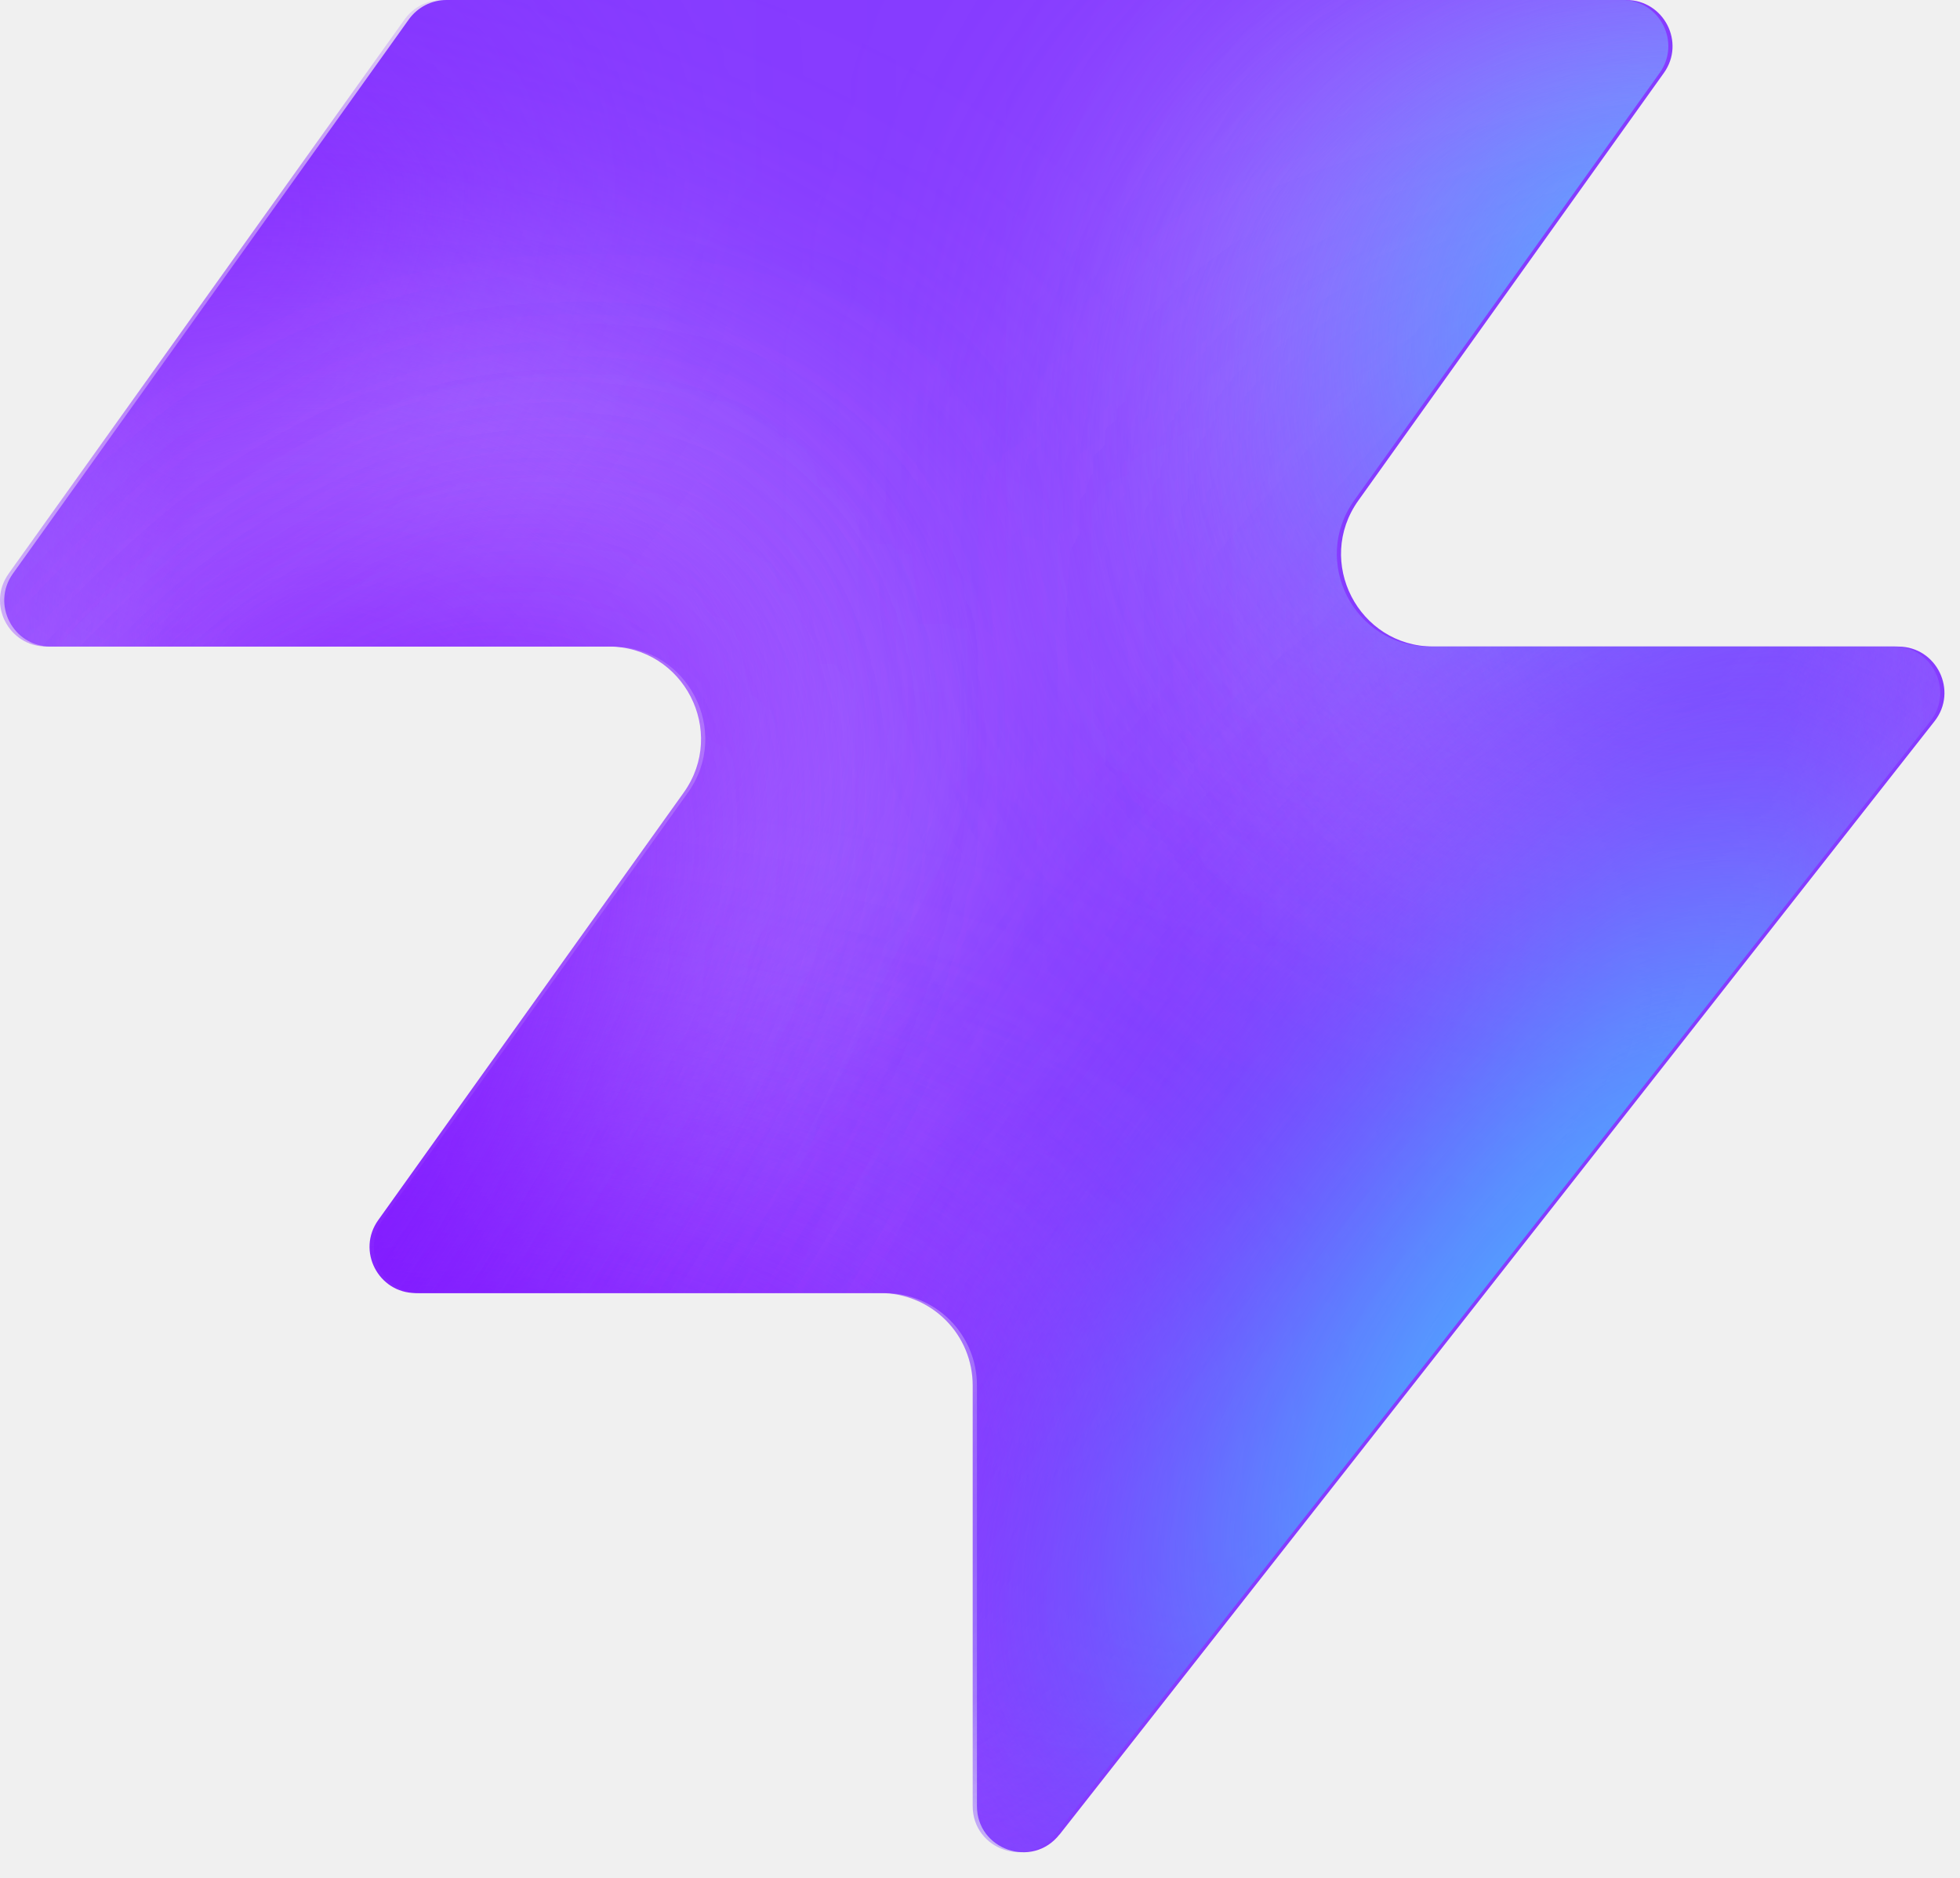
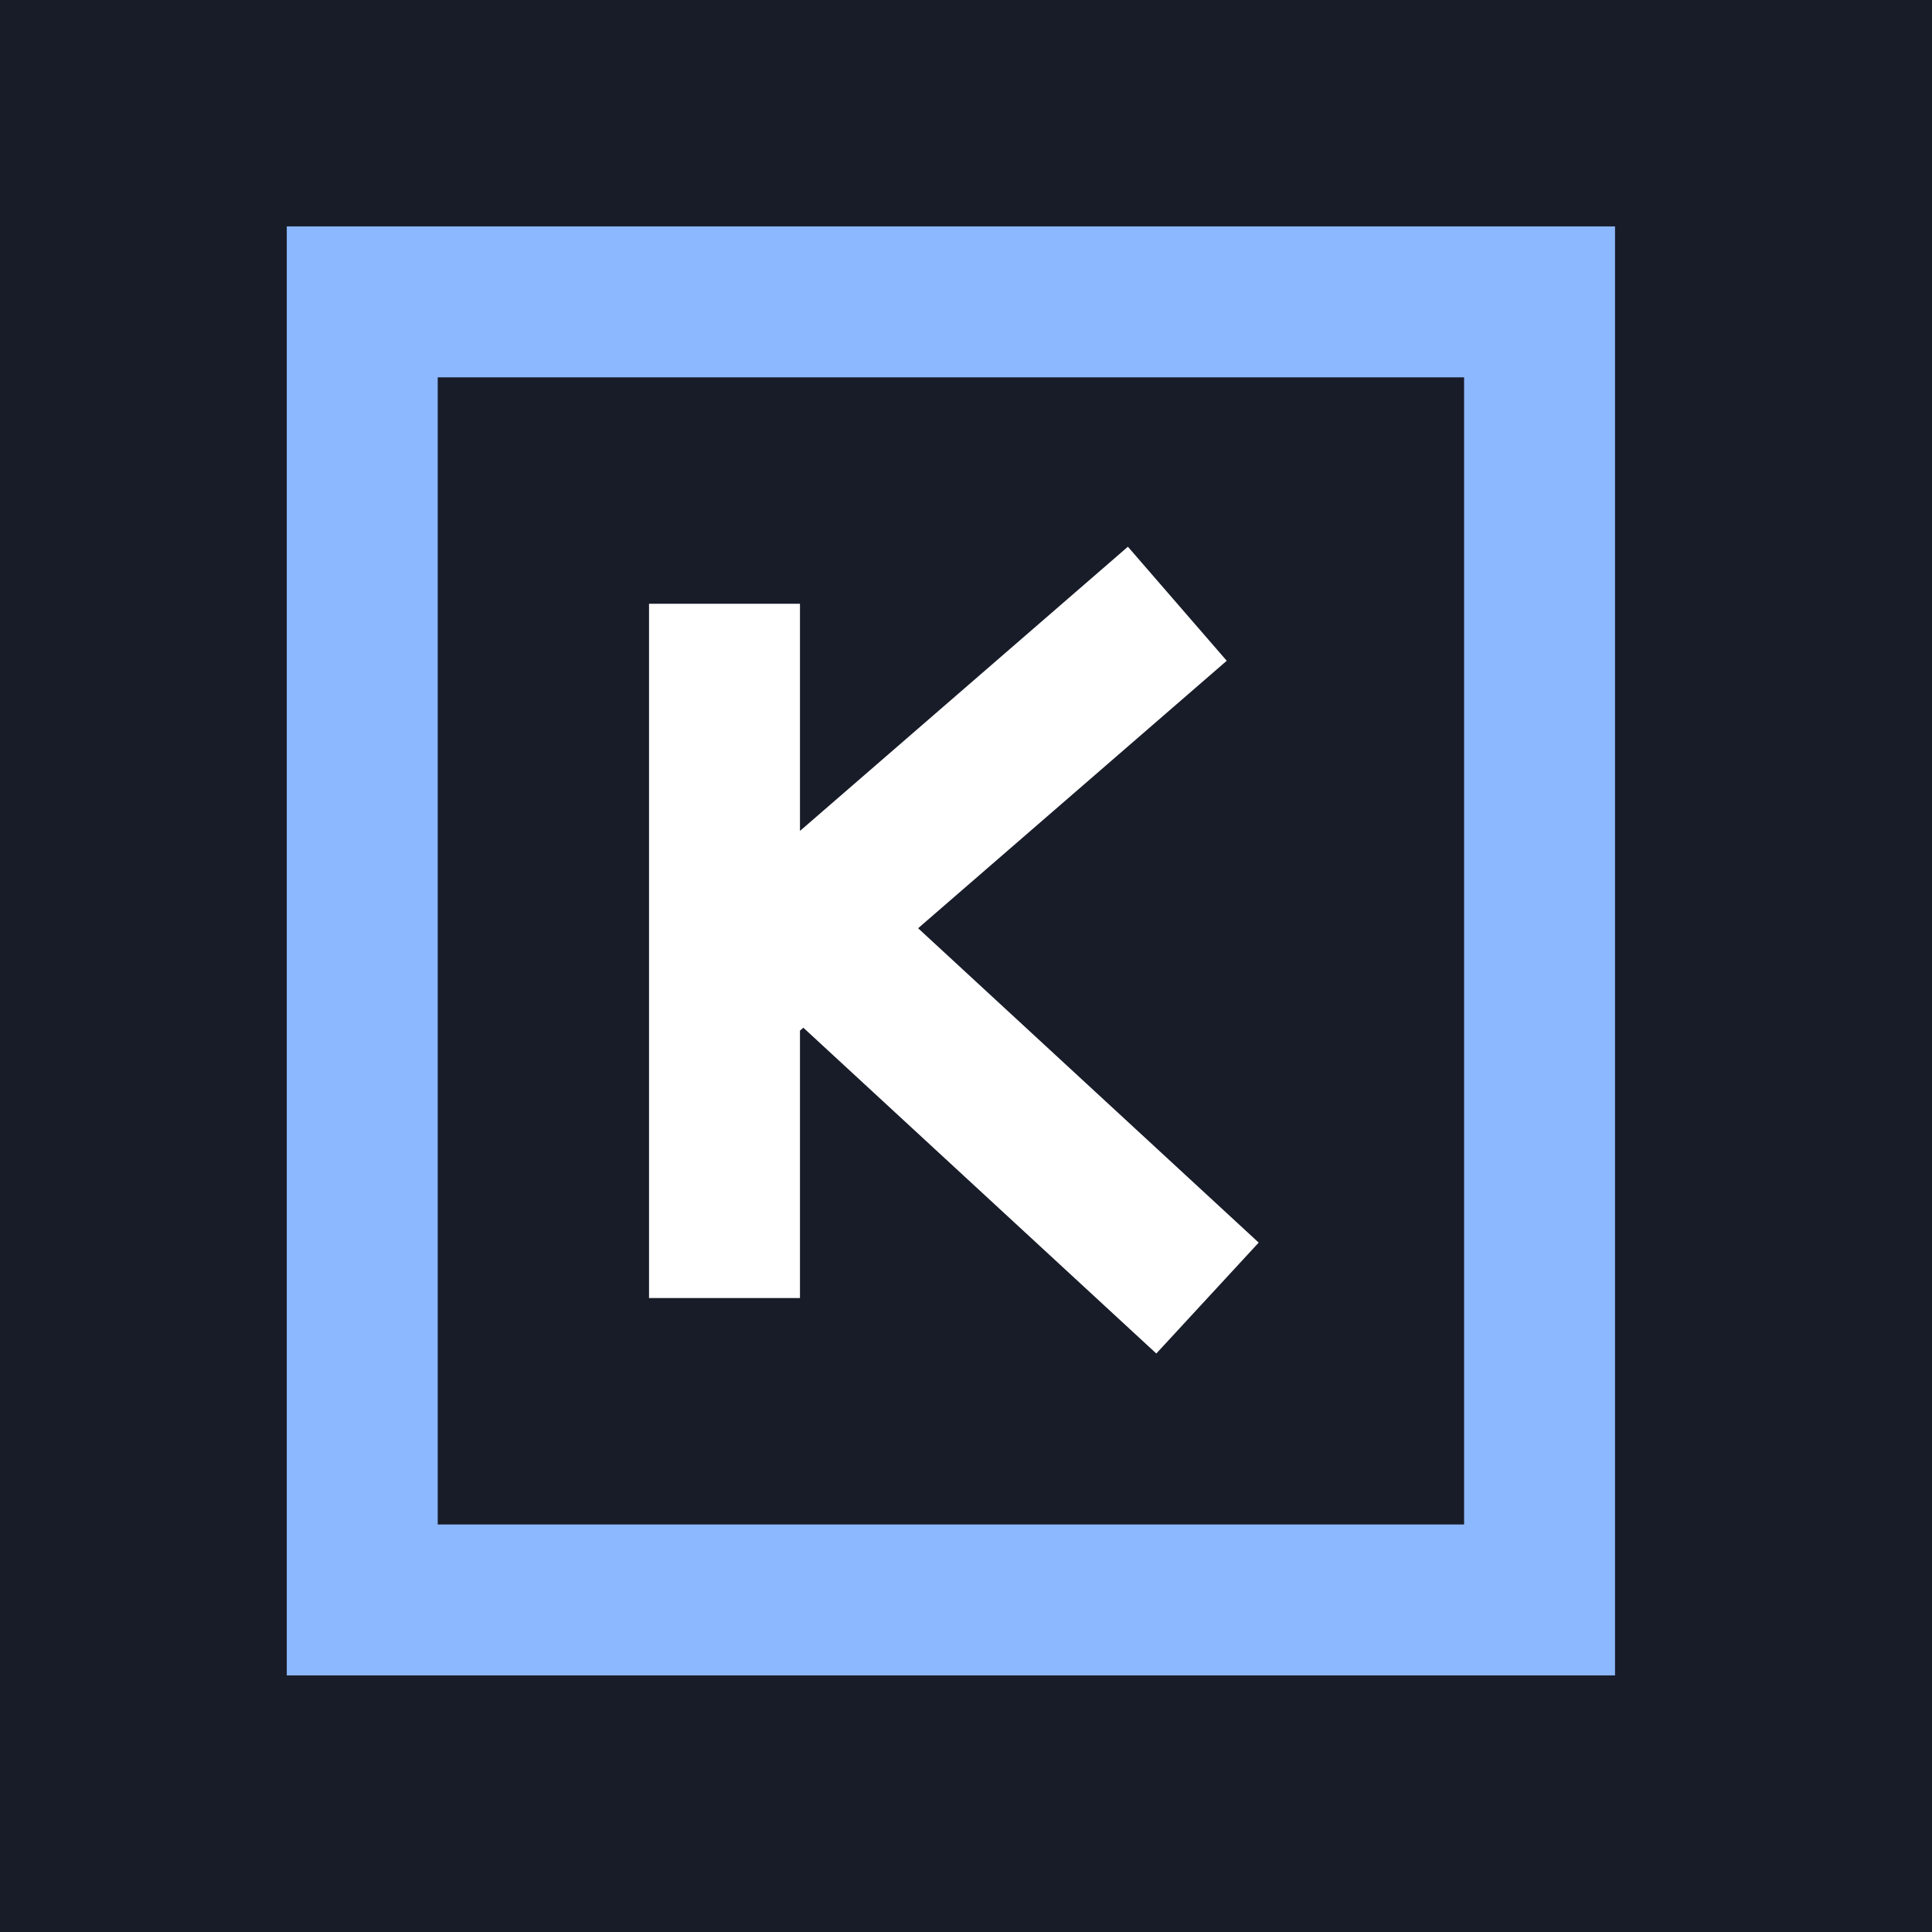
- <svg xmlns="http://www.w3.org/2000/svg" width="48" height="46" fill="none" viewBox="0 0 48 46">
-   <path fill="#863bff" d="M25.946 44.938c-.664.845-2.021.375-2.021-.698V33.937a2.26 2.26 0 0 0-2.262-2.262H10.287c-.92 0-1.456-1.04-.92-1.788l7.48-10.471c1.07-1.497 0-3.578-1.842-3.578H1.237c-.92 0-1.456-1.04-.92-1.788L10.013.474c.214-.297.556-.474.92-.474h28.894c.92 0 1.456 1.04.92 1.788l-7.48 10.471c-1.07 1.498 0 3.579 1.842 3.579h11.377c.943 0 1.473 1.088.89 1.83L25.947 44.94z" style="fill:#863bff;fill:color(display-p3 .525 .23 1);fill-opacity:1" />
-   <mask id="a" width="48" height="46" x="0" y="0" maskUnits="userSpaceOnUse" style="mask-type:alpha">
-     <path fill="#000" d="M25.842 44.938c-.664.844-2.021.375-2.021-.698V33.937a2.26 2.26 0 0 0-2.262-2.262H10.183c-.92 0-1.456-1.04-.92-1.788l7.48-10.471c1.07-1.498 0-3.579-1.842-3.579H1.133c-.92 0-1.456-1.04-.92-1.787L9.91.473c.214-.297.556-.474.92-.474h28.894c.92 0 1.456 1.04.92 1.788l-7.48 10.471c-1.07 1.498 0 3.578 1.842 3.578h11.377c.943 0 1.473 1.088.89 1.832L25.843 44.94z" style="fill:#000;fill-opacity:1" />
-   </mask>
-   <g mask="url(#a)">
-     <g filter="url(#b)">
-       <ellipse cx="5.508" cy="14.704" fill="#ede6ff" rx="5.508" ry="14.704" style="fill:#ede6ff;fill:color(display-p3 .927 .903 1);fill-opacity:1" transform="matrix(.00324 1 1 -.00324 -4.47 31.516)" />
-     </g>
-     <g filter="url(#c)">
-       <ellipse cx="10.399" cy="29.851" fill="#ede6ff" rx="10.399" ry="29.851" style="fill:#ede6ff;fill:color(display-p3 .927 .903 1);fill-opacity:1" transform="matrix(.00324 1 1 -.00324 -39.328 7.883)" />
-     </g>
-     <g filter="url(#d)">
-       <ellipse cx="5.508" cy="30.487" fill="#7e14ff" rx="5.508" ry="30.487" style="fill:#7e14ff;fill:color(display-p3 .492 .077 1);fill-opacity:1" transform="rotate(89.814 -25.913 -14.639)scale(1 -1)" />
-     </g>
-     <g filter="url(#e)">
-       <ellipse cx="5.508" cy="30.599" fill="#7e14ff" rx="5.508" ry="30.599" style="fill:#7e14ff;fill:color(display-p3 .492 .077 1);fill-opacity:1" transform="rotate(89.814 -32.644 -3.334)scale(1 -1)" />
-     </g>
-     <g filter="url(#f)">
-       <ellipse cx="5.508" cy="30.599" fill="#7e14ff" rx="5.508" ry="30.599" style="fill:#7e14ff;fill:color(display-p3 .492 .077 1);fill-opacity:1" transform="matrix(.00324 1 1 -.00324 -34.34 30.47)" />
-     </g>
-     <g filter="url(#g)">
-       <ellipse cx="14.072" cy="22.078" fill="#ede6ff" rx="14.072" ry="22.078" style="fill:#ede6ff;fill:color(display-p3 .927 .903 1);fill-opacity:1" transform="rotate(93.35 24.506 48.493)scale(-1 1)" />
-     </g>
-     <g filter="url(#h)">
-       <ellipse cx="3.47" cy="21.501" fill="#7e14ff" rx="3.47" ry="21.501" style="fill:#7e14ff;fill:color(display-p3 .492 .077 1);fill-opacity:1" transform="rotate(89.009 28.708 47.59)scale(-1 1)" />
-     </g>
-     <g filter="url(#i)">
-       <ellipse cx="3.47" cy="21.501" fill="#7e14ff" rx="3.47" ry="21.501" style="fill:#7e14ff;fill:color(display-p3 .492 .077 1);fill-opacity:1" transform="rotate(89.009 28.708 47.59)scale(-1 1)" />
-     </g>
-     <g filter="url(#j)">
-       <ellipse cx=".387" cy="8.972" fill="#7e14ff" rx="4.407" ry="29.108" style="fill:#7e14ff;fill:color(display-p3 .492 .077 1);fill-opacity:1" transform="rotate(39.51 .387 8.972)" />
-     </g>
-     <g filter="url(#k)">
-       <ellipse cx="47.523" cy="-6.092" fill="#7e14ff" rx="4.407" ry="29.108" style="fill:#7e14ff;fill:color(display-p3 .492 .077 1);fill-opacity:1" transform="rotate(37.892 47.523 -6.092)" />
-     </g>
-     <g filter="url(#l)">
-       <ellipse cx="41.412" cy="6.333" fill="#47bfff" rx="5.971" ry="9.665" style="fill:#47bfff;fill:color(display-p3 .28 .748 1);fill-opacity:1" transform="rotate(37.892 41.412 6.333)" />
-     </g>
-     <g filter="url(#m)">
-       <ellipse cx="-1.879" cy="38.332" fill="#7e14ff" rx="4.407" ry="29.108" style="fill:#7e14ff;fill:color(display-p3 .492 .077 1);fill-opacity:1" transform="rotate(37.892 -1.88 38.332)" />
-     </g>
-     <g filter="url(#n)">
-       <ellipse cx="-1.879" cy="38.332" fill="#7e14ff" rx="4.407" ry="29.108" style="fill:#7e14ff;fill:color(display-p3 .492 .077 1);fill-opacity:1" transform="rotate(37.892 -1.88 38.332)" />
-     </g>
-     <g filter="url(#o)">
-       <ellipse cx="35.651" cy="29.907" fill="#7e14ff" rx="4.407" ry="29.108" style="fill:#7e14ff;fill:color(display-p3 .492 .077 1);fill-opacity:1" transform="rotate(37.892 35.651 29.907)" />
-     </g>
-     <g filter="url(#p)">
-       <ellipse cx="38.418" cy="32.4" fill="#47bfff" rx="5.971" ry="15.297" style="fill:#47bfff;fill:color(display-p3 .28 .748 1);fill-opacity:1" transform="rotate(37.892 38.418 32.4)" />
-     </g>
-   </g>
-   <defs>
-     <filter id="b" width="60.045" height="41.654" x="-19.77" y="16.149" color-interpolation-filters="sRGB" filterUnits="userSpaceOnUse">
-       <feFlood flood-opacity="0" result="BackgroundImageFix" />
-       <feBlend in="SourceGraphic" in2="BackgroundImageFix" result="shape" />
-       <feGaussianBlur result="effect1_foregroundBlur_2002_17158" stdDeviation="7.659" />
-     </filter>
-     <filter id="c" width="90.34" height="51.437" x="-54.613" y="-7.533" color-interpolation-filters="sRGB" filterUnits="userSpaceOnUse">
-       <feFlood flood-opacity="0" result="BackgroundImageFix" />
-       <feBlend in="SourceGraphic" in2="BackgroundImageFix" result="shape" />
-       <feGaussianBlur result="effect1_foregroundBlur_2002_17158" stdDeviation="7.659" />
-     </filter>
-     <filter id="d" width="79.355" height="29.4" x="-49.64" y="2.03" color-interpolation-filters="sRGB" filterUnits="userSpaceOnUse">
-       <feFlood flood-opacity="0" result="BackgroundImageFix" />
-       <feBlend in="SourceGraphic" in2="BackgroundImageFix" result="shape" />
-       <feGaussianBlur result="effect1_foregroundBlur_2002_17158" stdDeviation="4.596" />
-     </filter>
-     <filter id="e" width="79.579" height="29.4" x="-45.045" y="20.029" color-interpolation-filters="sRGB" filterUnits="userSpaceOnUse">
-       <feFlood flood-opacity="0" result="BackgroundImageFix" />
-       <feBlend in="SourceGraphic" in2="BackgroundImageFix" result="shape" />
-       <feGaussianBlur result="effect1_foregroundBlur_2002_17158" stdDeviation="4.596" />
-     </filter>
-     <filter id="f" width="79.579" height="29.4" x="-43.513" y="21.178" color-interpolation-filters="sRGB" filterUnits="userSpaceOnUse">
-       <feFlood flood-opacity="0" result="BackgroundImageFix" />
-       <feBlend in="SourceGraphic" in2="BackgroundImageFix" result="shape" />
-       <feGaussianBlur result="effect1_foregroundBlur_2002_17158" stdDeviation="4.596" />
-     </filter>
-     <filter id="g" width="74.749" height="58.852" x="15.756" y="-17.901" color-interpolation-filters="sRGB" filterUnits="userSpaceOnUse">
-       <feFlood flood-opacity="0" result="BackgroundImageFix" />
-       <feBlend in="SourceGraphic" in2="BackgroundImageFix" result="shape" />
-       <feGaussianBlur result="effect1_foregroundBlur_2002_17158" stdDeviation="7.659" />
-     </filter>
-     <filter id="h" width="61.377" height="25.362" x="23.548" y="2.284" color-interpolation-filters="sRGB" filterUnits="userSpaceOnUse">
-       <feFlood flood-opacity="0" result="BackgroundImageFix" />
-       <feBlend in="SourceGraphic" in2="BackgroundImageFix" result="shape" />
-       <feGaussianBlur result="effect1_foregroundBlur_2002_17158" stdDeviation="4.596" />
-     </filter>
-     <filter id="i" width="61.377" height="25.362" x="23.548" y="2.284" color-interpolation-filters="sRGB" filterUnits="userSpaceOnUse">
-       <feFlood flood-opacity="0" result="BackgroundImageFix" />
-       <feBlend in="SourceGraphic" in2="BackgroundImageFix" result="shape" />
-       <feGaussianBlur result="effect1_foregroundBlur_2002_17158" stdDeviation="4.596" />
-     </filter>
-     <filter id="j" width="56.045" height="63.649" x="-27.636" y="-22.853" color-interpolation-filters="sRGB" filterUnits="userSpaceOnUse">
-       <feFlood flood-opacity="0" result="BackgroundImageFix" />
-       <feBlend in="SourceGraphic" in2="BackgroundImageFix" result="shape" />
-       <feGaussianBlur result="effect1_foregroundBlur_2002_17158" stdDeviation="4.596" />
-     </filter>
-     <filter id="k" width="54.814" height="64.646" x="20.116" y="-38.415" color-interpolation-filters="sRGB" filterUnits="userSpaceOnUse">
-       <feFlood flood-opacity="0" result="BackgroundImageFix" />
-       <feBlend in="SourceGraphic" in2="BackgroundImageFix" result="shape" />
-       <feGaussianBlur result="effect1_foregroundBlur_2002_17158" stdDeviation="4.596" />
-     </filter>
-     <filter id="l" width="33.541" height="35.313" x="24.641" y="-11.323" color-interpolation-filters="sRGB" filterUnits="userSpaceOnUse">
-       <feFlood flood-opacity="0" result="BackgroundImageFix" />
-       <feBlend in="SourceGraphic" in2="BackgroundImageFix" result="shape" />
-       <feGaussianBlur result="effect1_foregroundBlur_2002_17158" stdDeviation="4.596" />
-     </filter>
-     <filter id="m" width="54.814" height="64.646" x="-29.286" y="6.009" color-interpolation-filters="sRGB" filterUnits="userSpaceOnUse">
-       <feFlood flood-opacity="0" result="BackgroundImageFix" />
-       <feBlend in="SourceGraphic" in2="BackgroundImageFix" result="shape" />
-       <feGaussianBlur result="effect1_foregroundBlur_2002_17158" stdDeviation="4.596" />
-     </filter>
-     <filter id="n" width="54.814" height="64.646" x="-29.286" y="6.009" color-interpolation-filters="sRGB" filterUnits="userSpaceOnUse">
-       <feFlood flood-opacity="0" result="BackgroundImageFix" />
-       <feBlend in="SourceGraphic" in2="BackgroundImageFix" result="shape" />
-       <feGaussianBlur result="effect1_foregroundBlur_2002_17158" stdDeviation="4.596" />
-     </filter>
-     <filter id="o" width="54.814" height="64.646" x="8.244" y="-2.416" color-interpolation-filters="sRGB" filterUnits="userSpaceOnUse">
-       <feFlood flood-opacity="0" result="BackgroundImageFix" />
-       <feBlend in="SourceGraphic" in2="BackgroundImageFix" result="shape" />
-       <feGaussianBlur result="effect1_foregroundBlur_2002_17158" stdDeviation="4.596" />
-     </filter>
-     <filter id="p" width="39.409" height="43.623" x="18.713" y="10.588" color-interpolation-filters="sRGB" filterUnits="userSpaceOnUse">
-       <feFlood flood-opacity="0" result="BackgroundImageFix" />
-       <feBlend in="SourceGraphic" in2="BackgroundImageFix" result="shape" />
-       <feGaussianBlur result="effect1_foregroundBlur_2002_17158" stdDeviation="4.596" />
-     </filter>
-   </defs>
+ <svg xmlns="http://www.w3.org/2000/svg" viewBox="0 0 64 64">
+   <path fill="#181c29" d="M0 0h64v64H0z" />
+   <path fill="none" stroke="#8cb8ff" stroke-width="5" d="M12 10h39v43H12z" />
+   <path fill="none" stroke="#fff" stroke-width="5" d="M24 20v23m0-10 15-13M27 31l13 12" />
</svg>
